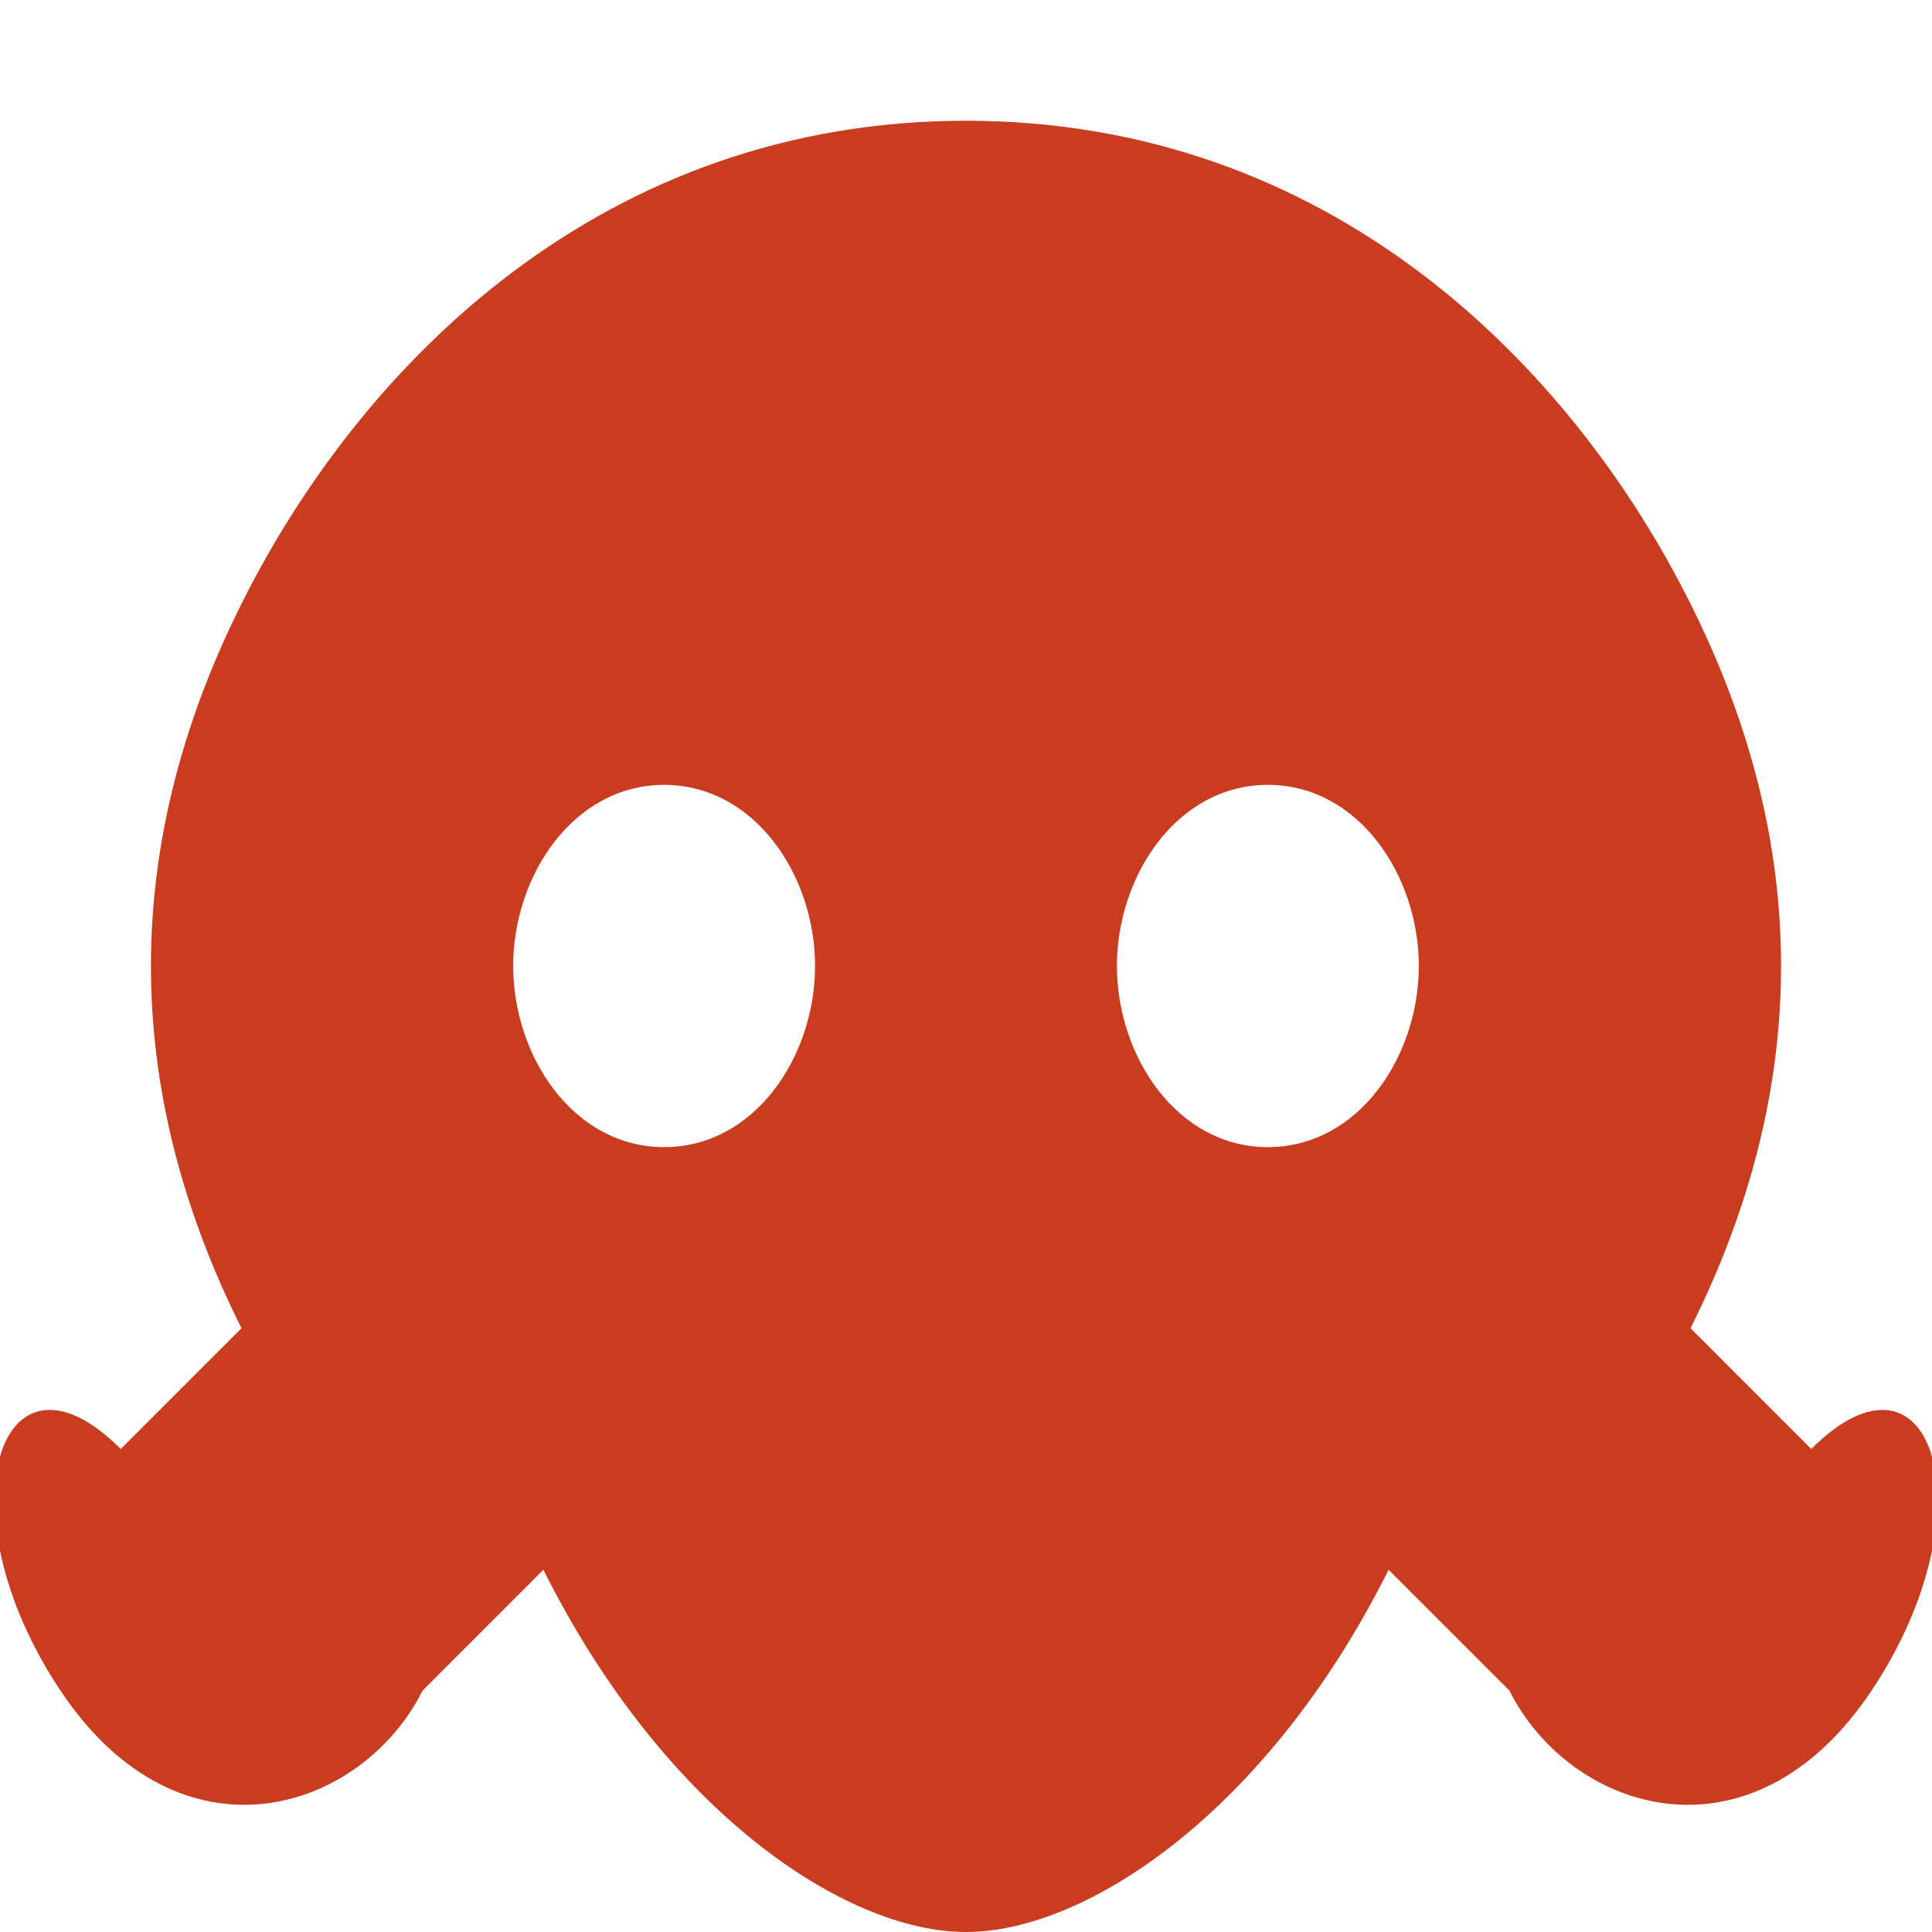
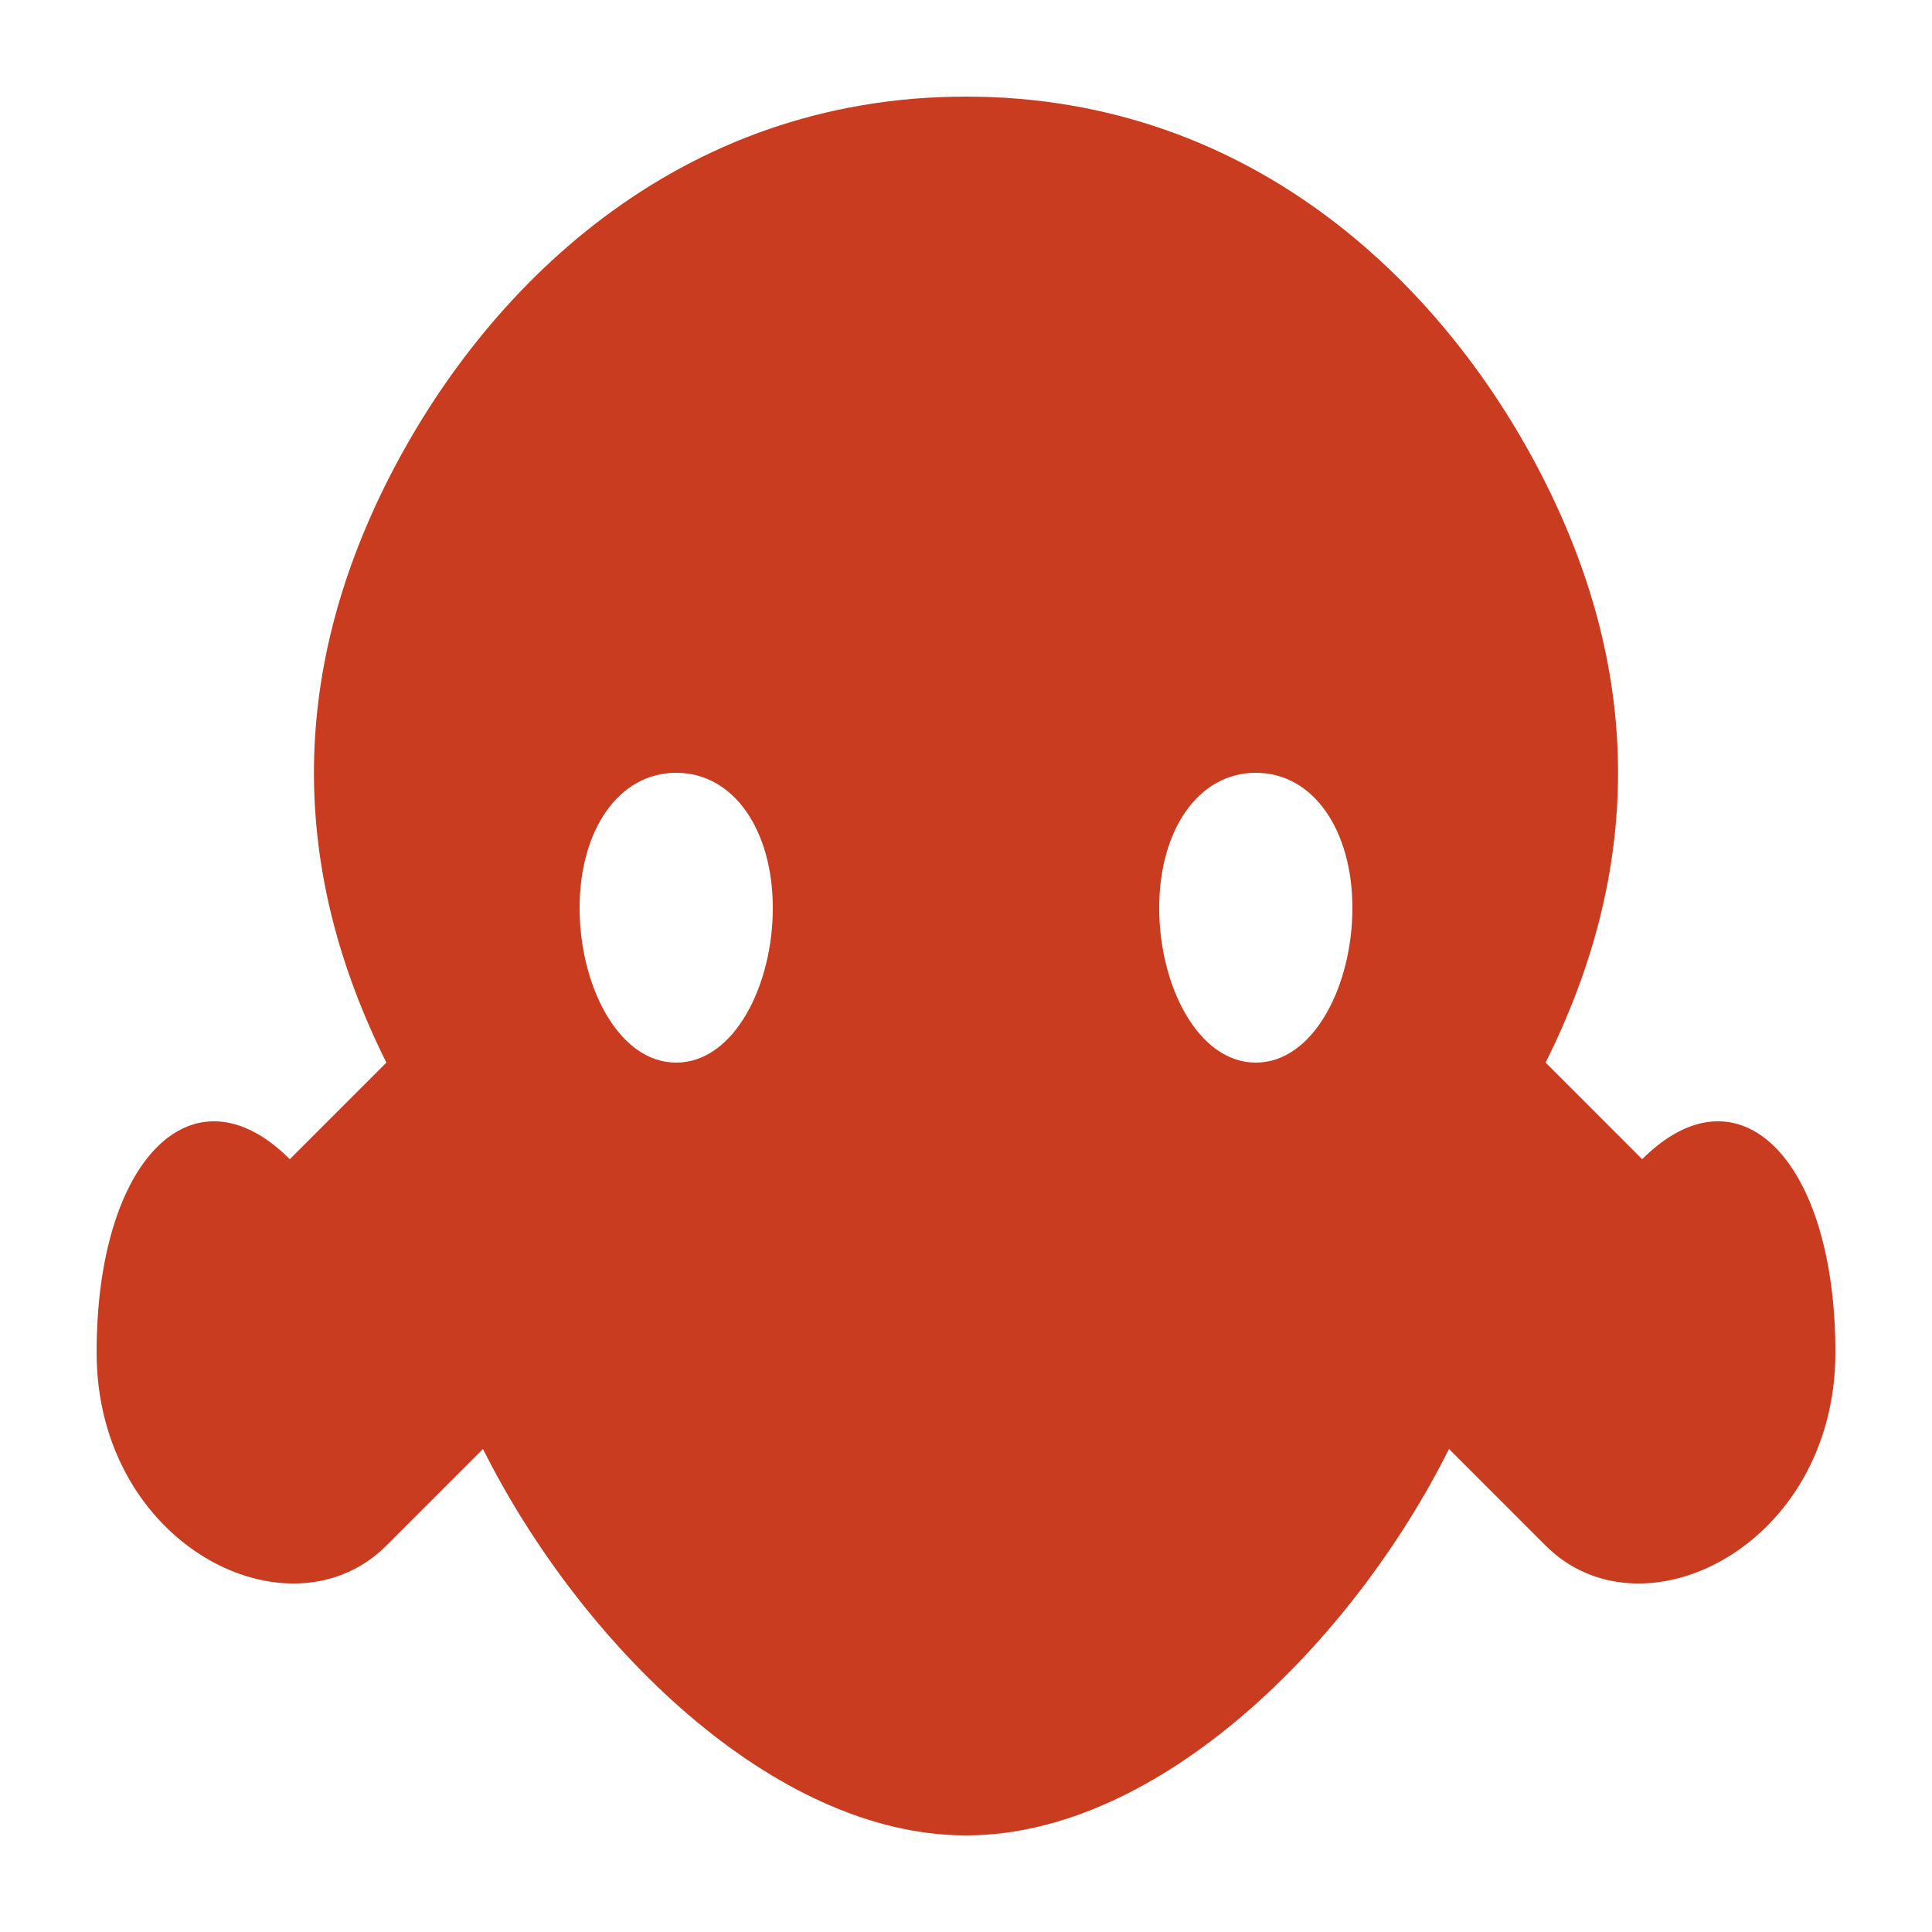
- <svg xmlns="http://www.w3.org/2000/svg" viewBox="0 0 32 32" fill="#C93C20">
-   <path d="M16 2C10 2 6 6 4 10C2 14 2 18 4 22L2 24C0 22 -1 25 1 28C3 31 6 30 7 28L9 26C11 30 14 32 16 32C18 32 21 30 23 26L25 28C26 30 29 31 31 28C33 25 32 22 30 24L28 22C30 18 30 14 28 10C26 6 22 2 16 2ZM11 13C12.5 13 13.5 14.5 13.5 16C13.5 17.5 12.5 19 11 19C9.5 19 8.5 17.5 8.5 16C8.5 14.5 9.5 13 11 13ZM21 13C22.5 13 23.5 14.5 23.5 16C23.5 17.5 22.5 19 21 19C19.5 19 18.5 17.5 18.5 16C18.5 14.5 19.5 13 21 13ZM16 21C14 21 12 23 12 25C14 27 18 27 20 25C20 23 18 21 16 21Z" />
+ <svg xmlns="http://www.w3.org/2000/svg" viewBox="0 0 100 100">
+   <path fill="#C93C20" d="M50 5C35 5 25 15 20 25C15 35 15 45 20 55L15 60C10 55 5 60 5 70C5 80 15 85 20 80L25 75C30 85 40 95 50 95C60 95 70 85 75 75L80 80C85 85 95 80 95 70C95 60 90 55 85 60L80 55C85 45 85 35 80 25C75 15 65 5 50 5ZM35 40C38 40 40 43 40 47C40 51 38 55 35 55C32 55 30 51 30 47C30 43 32 40 35 40ZM65 40C68 40 70 43 70 47C70 51 68 55 65 55C62 55 60 51 60 47C60 43 62 40 65 40ZM50 60C45 60 40 65 40 70C45 75 55 75 60 70C60 65 55 60 50 60Z" />
</svg>
